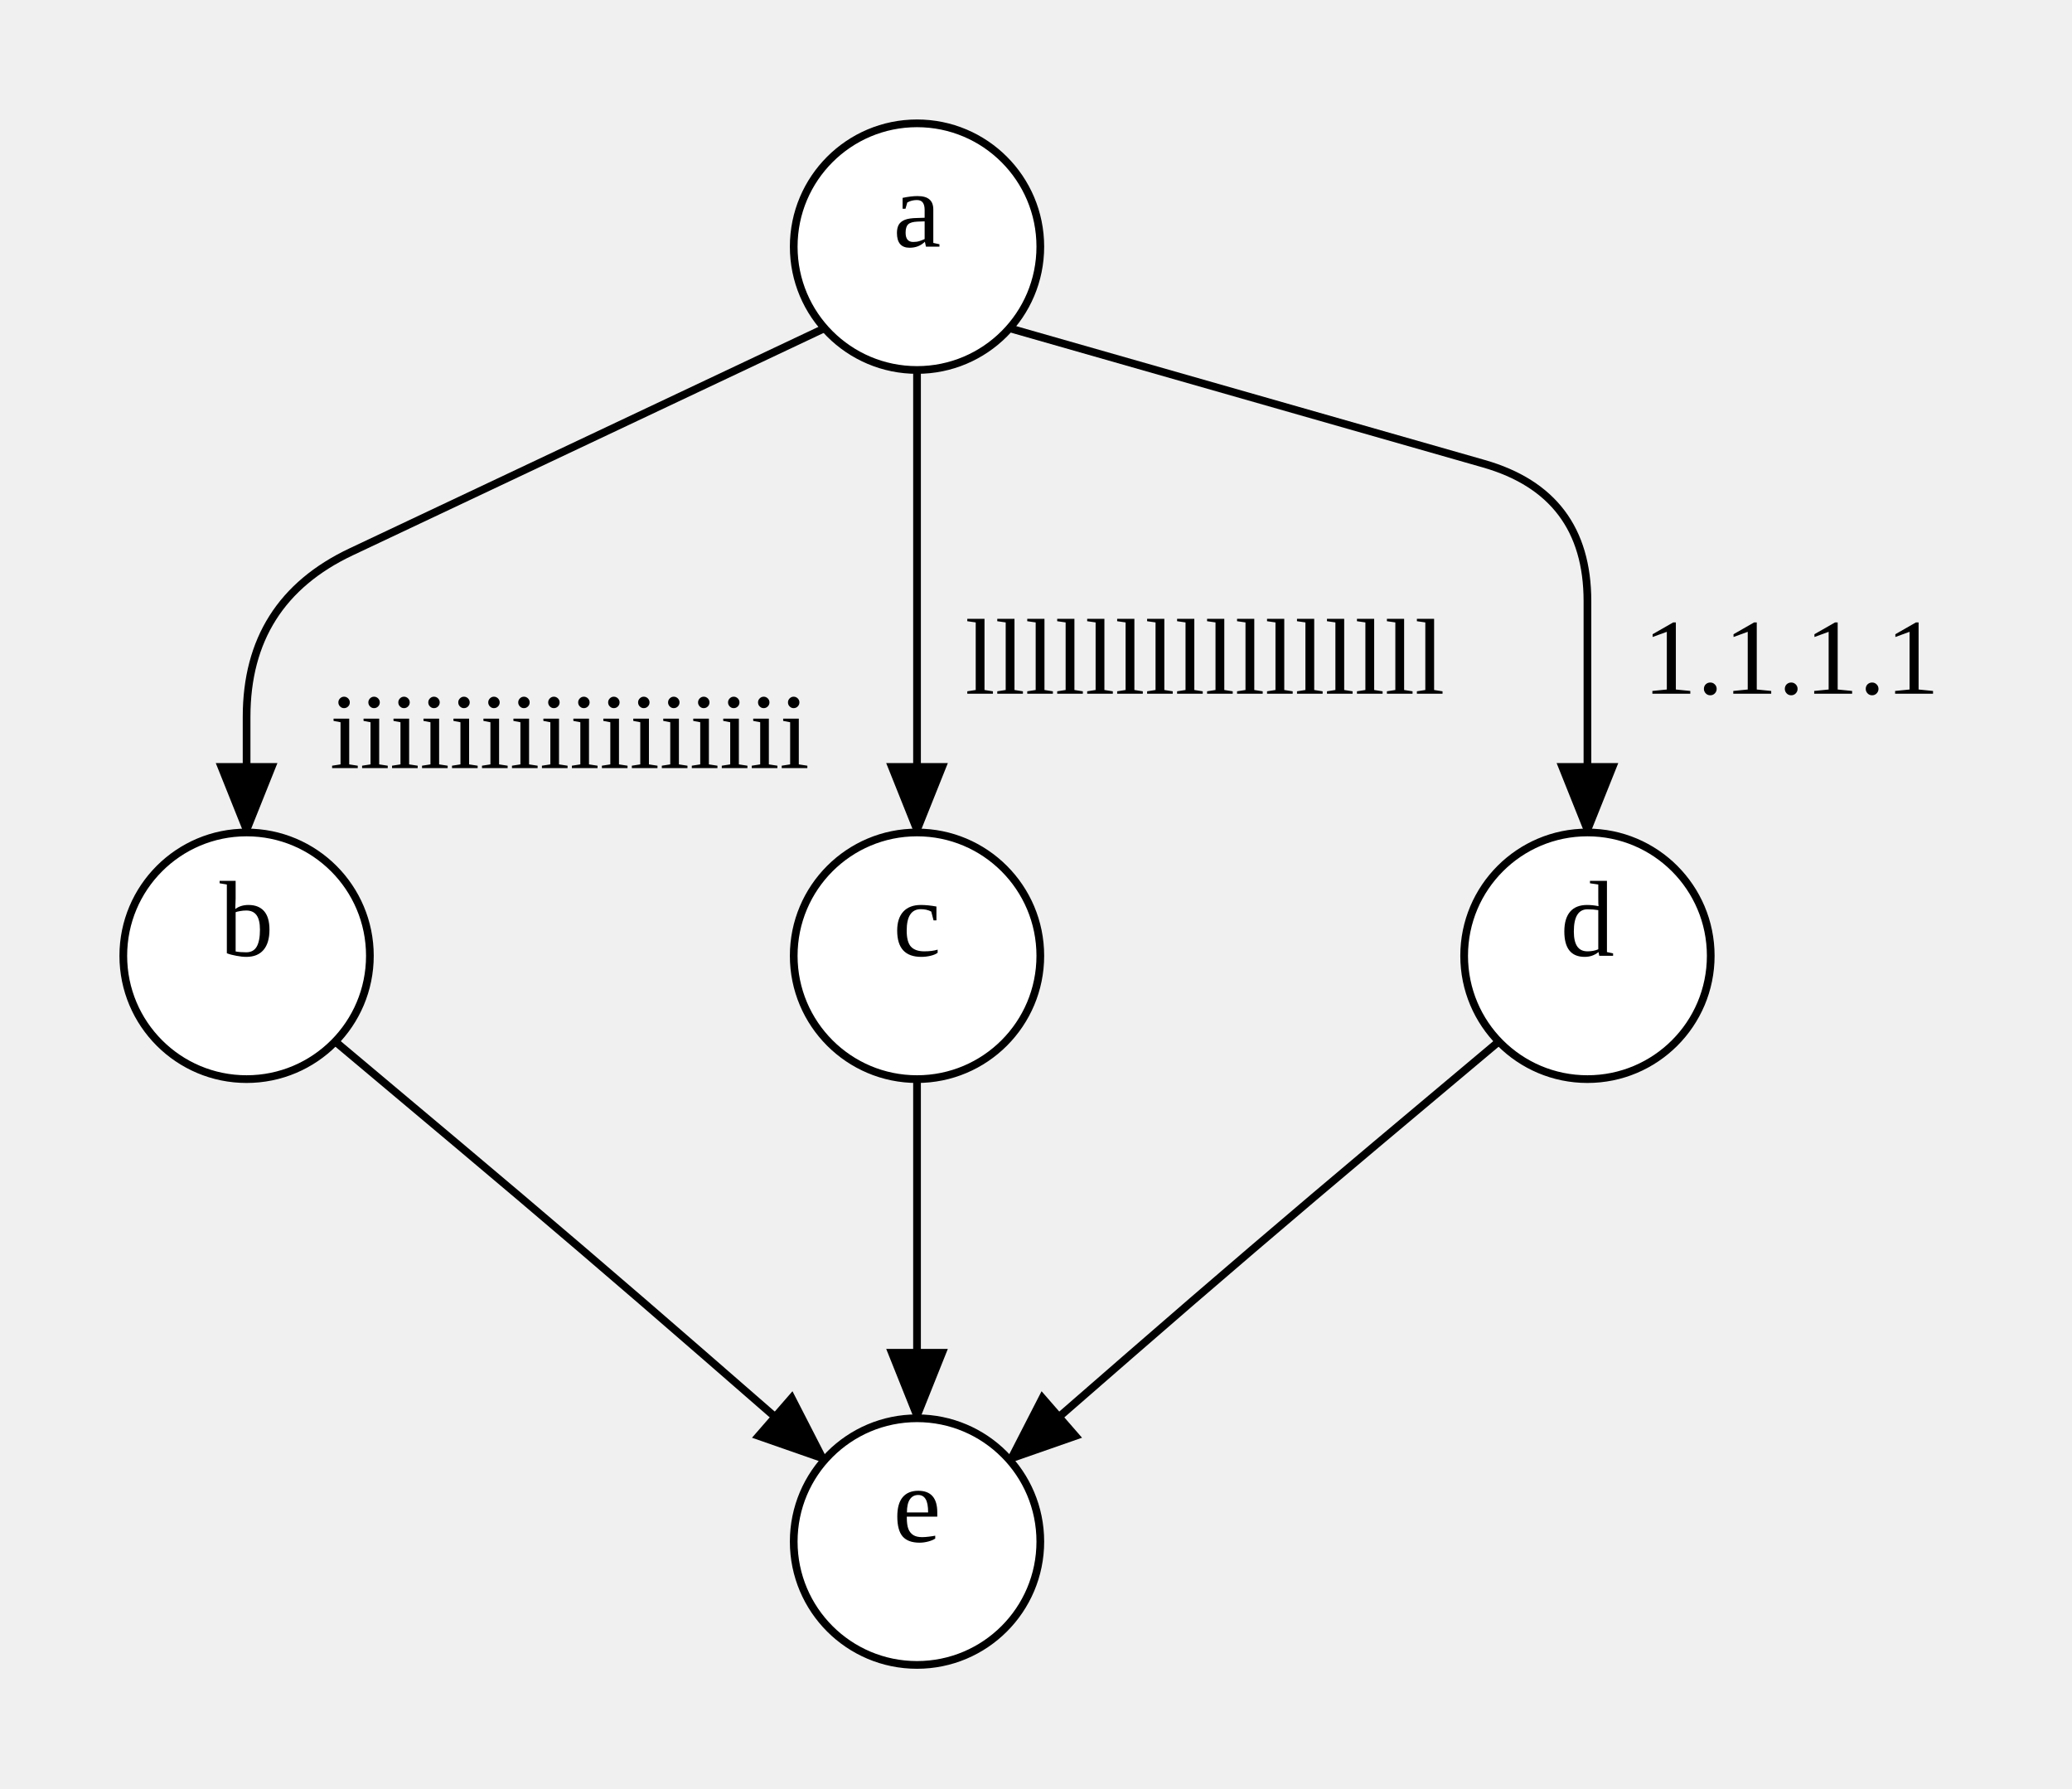
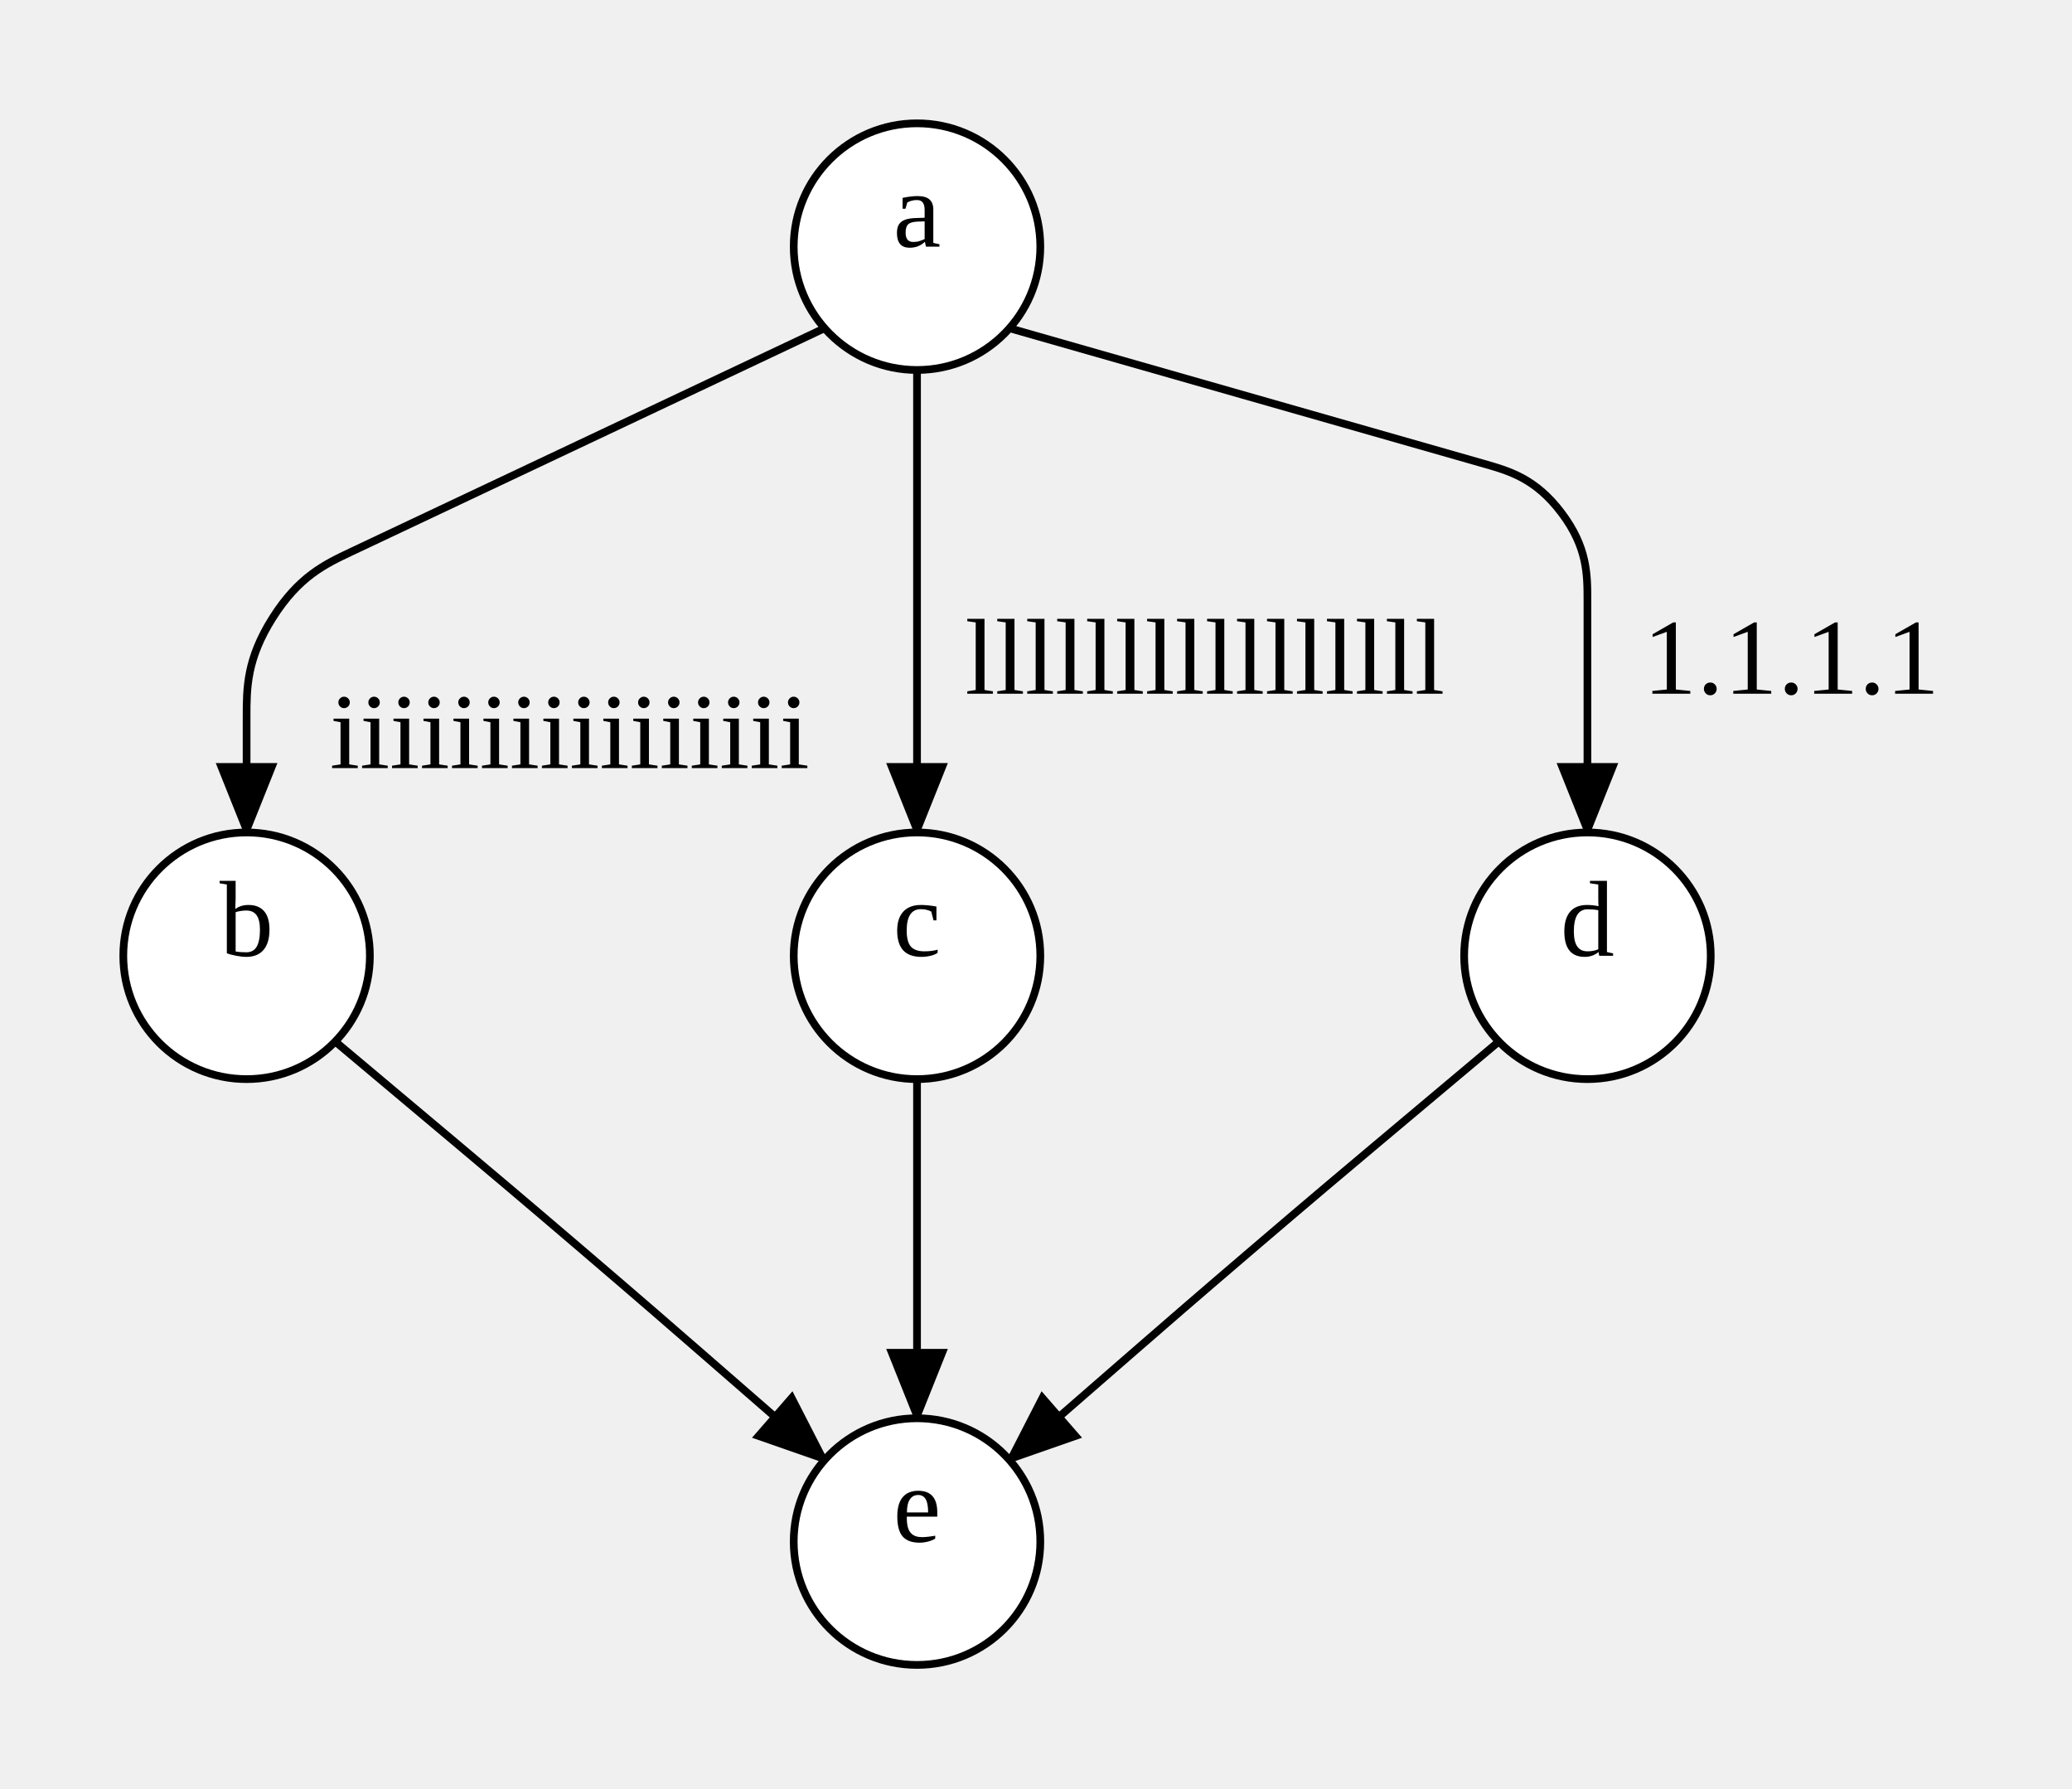
<svg xmlns="http://www.w3.org/2000/svg" width="268.88" height="232">
  <style type="text/css">
		.edge { fill: none; }
	</style>
  <defs>
    <marker id="normal" markerWidth="10" markerHeight="8" refX="9" refY="4" orient="auto-start-reverse" markerUnits="userSpaceOnUse">
      <path d="M0,0 L0,8 L10,4 z" fill="context-stroke" />
    </marker>
    <marker id="vee" markerWidth="10" markerHeight="8" refX="9" refY="4" orient="auto-start-reverse" markerUnits="userSpaceOnUse">
      <path d="M0,0 L10,4 L0,8 L3,4 z" fill="context-stroke" />
    </marker>
    <marker id="dot" markerWidth="8" markerHeight="8" refX="7" refY="4" orient="auto-start-reverse" markerUnits="userSpaceOnUse">
      <circle cx="4" cy="4" r="3.5" fill="context-stroke" />
    </marker>
    <marker id="odot" markerWidth="8" markerHeight="8" refX="7" refY="4" orient="auto-start-reverse" markerUnits="userSpaceOnUse">
      <circle cx="4" cy="4" r="3" fill="white" stroke="context-stroke" />
    </marker>
  </defs>
  <g>
-     <path class="edge" marker-end="url(#normal)" stroke="#000000" stroke-width="1" d="M107,42.583 L45.564,71.595 Q32,78 32,93 L32,108 " />
+     <path class="edge" marker-end="url(#normal)" stroke="#000000" stroke-width="1" d="M107,42.583 L45.564,71.595 C42.173,73.196 38.782,74.797 35.391,80.149 C32,85.5 32,89.25 32,93 L32,108 " />
    <text text-anchor="middle" alignment-baseline="middle" x="73.917" y="99.65" font-size="14" fill="#000000">iiiiiiiiiiiiiiii</text>
-     <path class="edge" marker-end="url(#normal)" stroke="#000000" stroke-width="1" d="M119,48 L119,63 Q119,78 119,93 L119,108 " />
+     <path class="edge" marker-end="url(#normal)" stroke="#000000" stroke-width="1" d="M119,48 L119,78 L119,108 " />
    <text text-anchor="middle" alignment-baseline="middle" x="156.36" y="90" font-size="14" fill="#000000">llllllllllllllll</text>
-     <path class="edge" marker-end="url(#normal)" stroke="#000000" stroke-width="1" d="M131,42.583 L192.538,60.156 Q206,64 206,78 L206,84 Q206,92 206,100 L206,108 " />
+     <path class="edge" marker-end="url(#normal)" stroke="#000000" stroke-width="1" d="M131,42.583 L192.538,60.156 C195.904,61.117 199.269,62.078 202.635,66.539 C206,71 206,74.5 206,78 L206,92 L206,108 " />
    <text text-anchor="middle" alignment-baseline="middle" x="232.44" y="90" font-size="14" fill="#000000">1.1.1.1</text>
-     <path class="edge" marker-end="url(#normal)" stroke="#000000" stroke-width="1" d="M43.5,135.124 L59.511,148.571 Q75.5,162 91.25,175.708 L107,189.417 " />
-     <path class="edge" marker-end="url(#normal)" stroke="#000000" stroke-width="1" d="M119,140 L119,151 Q119,162 119,173 L119,184 " />
-     <path class="edge" marker-end="url(#normal)" stroke="#000000" stroke-width="1" d="M194.5,135.124 L178.489,148.571 Q162.5,162 146.75,175.708 L131,189.417 " />
+     <path class="edge" marker-end="url(#normal)" stroke="#000000" stroke-width="1" d="M43.5,135.124 L59.511,148.571 C63.508,151.928 67.505,155.286 75.44,162.07 C83.375,168.854 87.312,172.281 91.25,175.708 L107,189.417 " />
+     <path class="edge" marker-end="url(#normal)" stroke="#000000" stroke-width="1" d="M119,140 L119,162 L119,184 " />
+     <path class="edge" marker-end="url(#normal)" stroke="#000000" stroke-width="1" d="M194.5,135.124 L178.489,148.571 C174.492,151.928 170.495,155.286 162.56,162.07 C154.625,168.854 150.688,172.281 146.75,175.708 L131,189.417 " />
    <ellipse cx="119" cy="32" rx="16" ry="16" class="node" fill="#FFFFFF" stroke="#000000" stroke-width="1" />
    <text text-anchor="middle" alignment-baseline="middle" x="119" y="32" font-size="14" fill="#000000">a</text>
    <ellipse cx="32" cy="124" rx="16" ry="16" class="node" fill="#FFFFFF" stroke="#000000" stroke-width="1" />
    <text text-anchor="middle" alignment-baseline="middle" x="32" y="124" font-size="14" fill="#000000">b</text>
    <ellipse cx="119" cy="124" rx="16" ry="16" class="node" fill="#FFFFFF" stroke="#000000" stroke-width="1" />
    <text text-anchor="middle" alignment-baseline="middle" x="119" y="124" font-size="14" fill="#000000">c</text>
    <ellipse cx="206" cy="124" rx="16" ry="16" class="node" fill="#FFFFFF" stroke="#000000" stroke-width="1" />
    <text text-anchor="middle" alignment-baseline="middle" x="206" y="124" font-size="14" fill="#000000">d</text>
    <ellipse cx="119" cy="200" rx="16" ry="16" class="node" fill="#FFFFFF" stroke="#000000" stroke-width="1" />
    <text text-anchor="middle" alignment-baseline="middle" x="119" y="200" font-size="14" fill="#000000">e</text>
  </g>
</svg>
